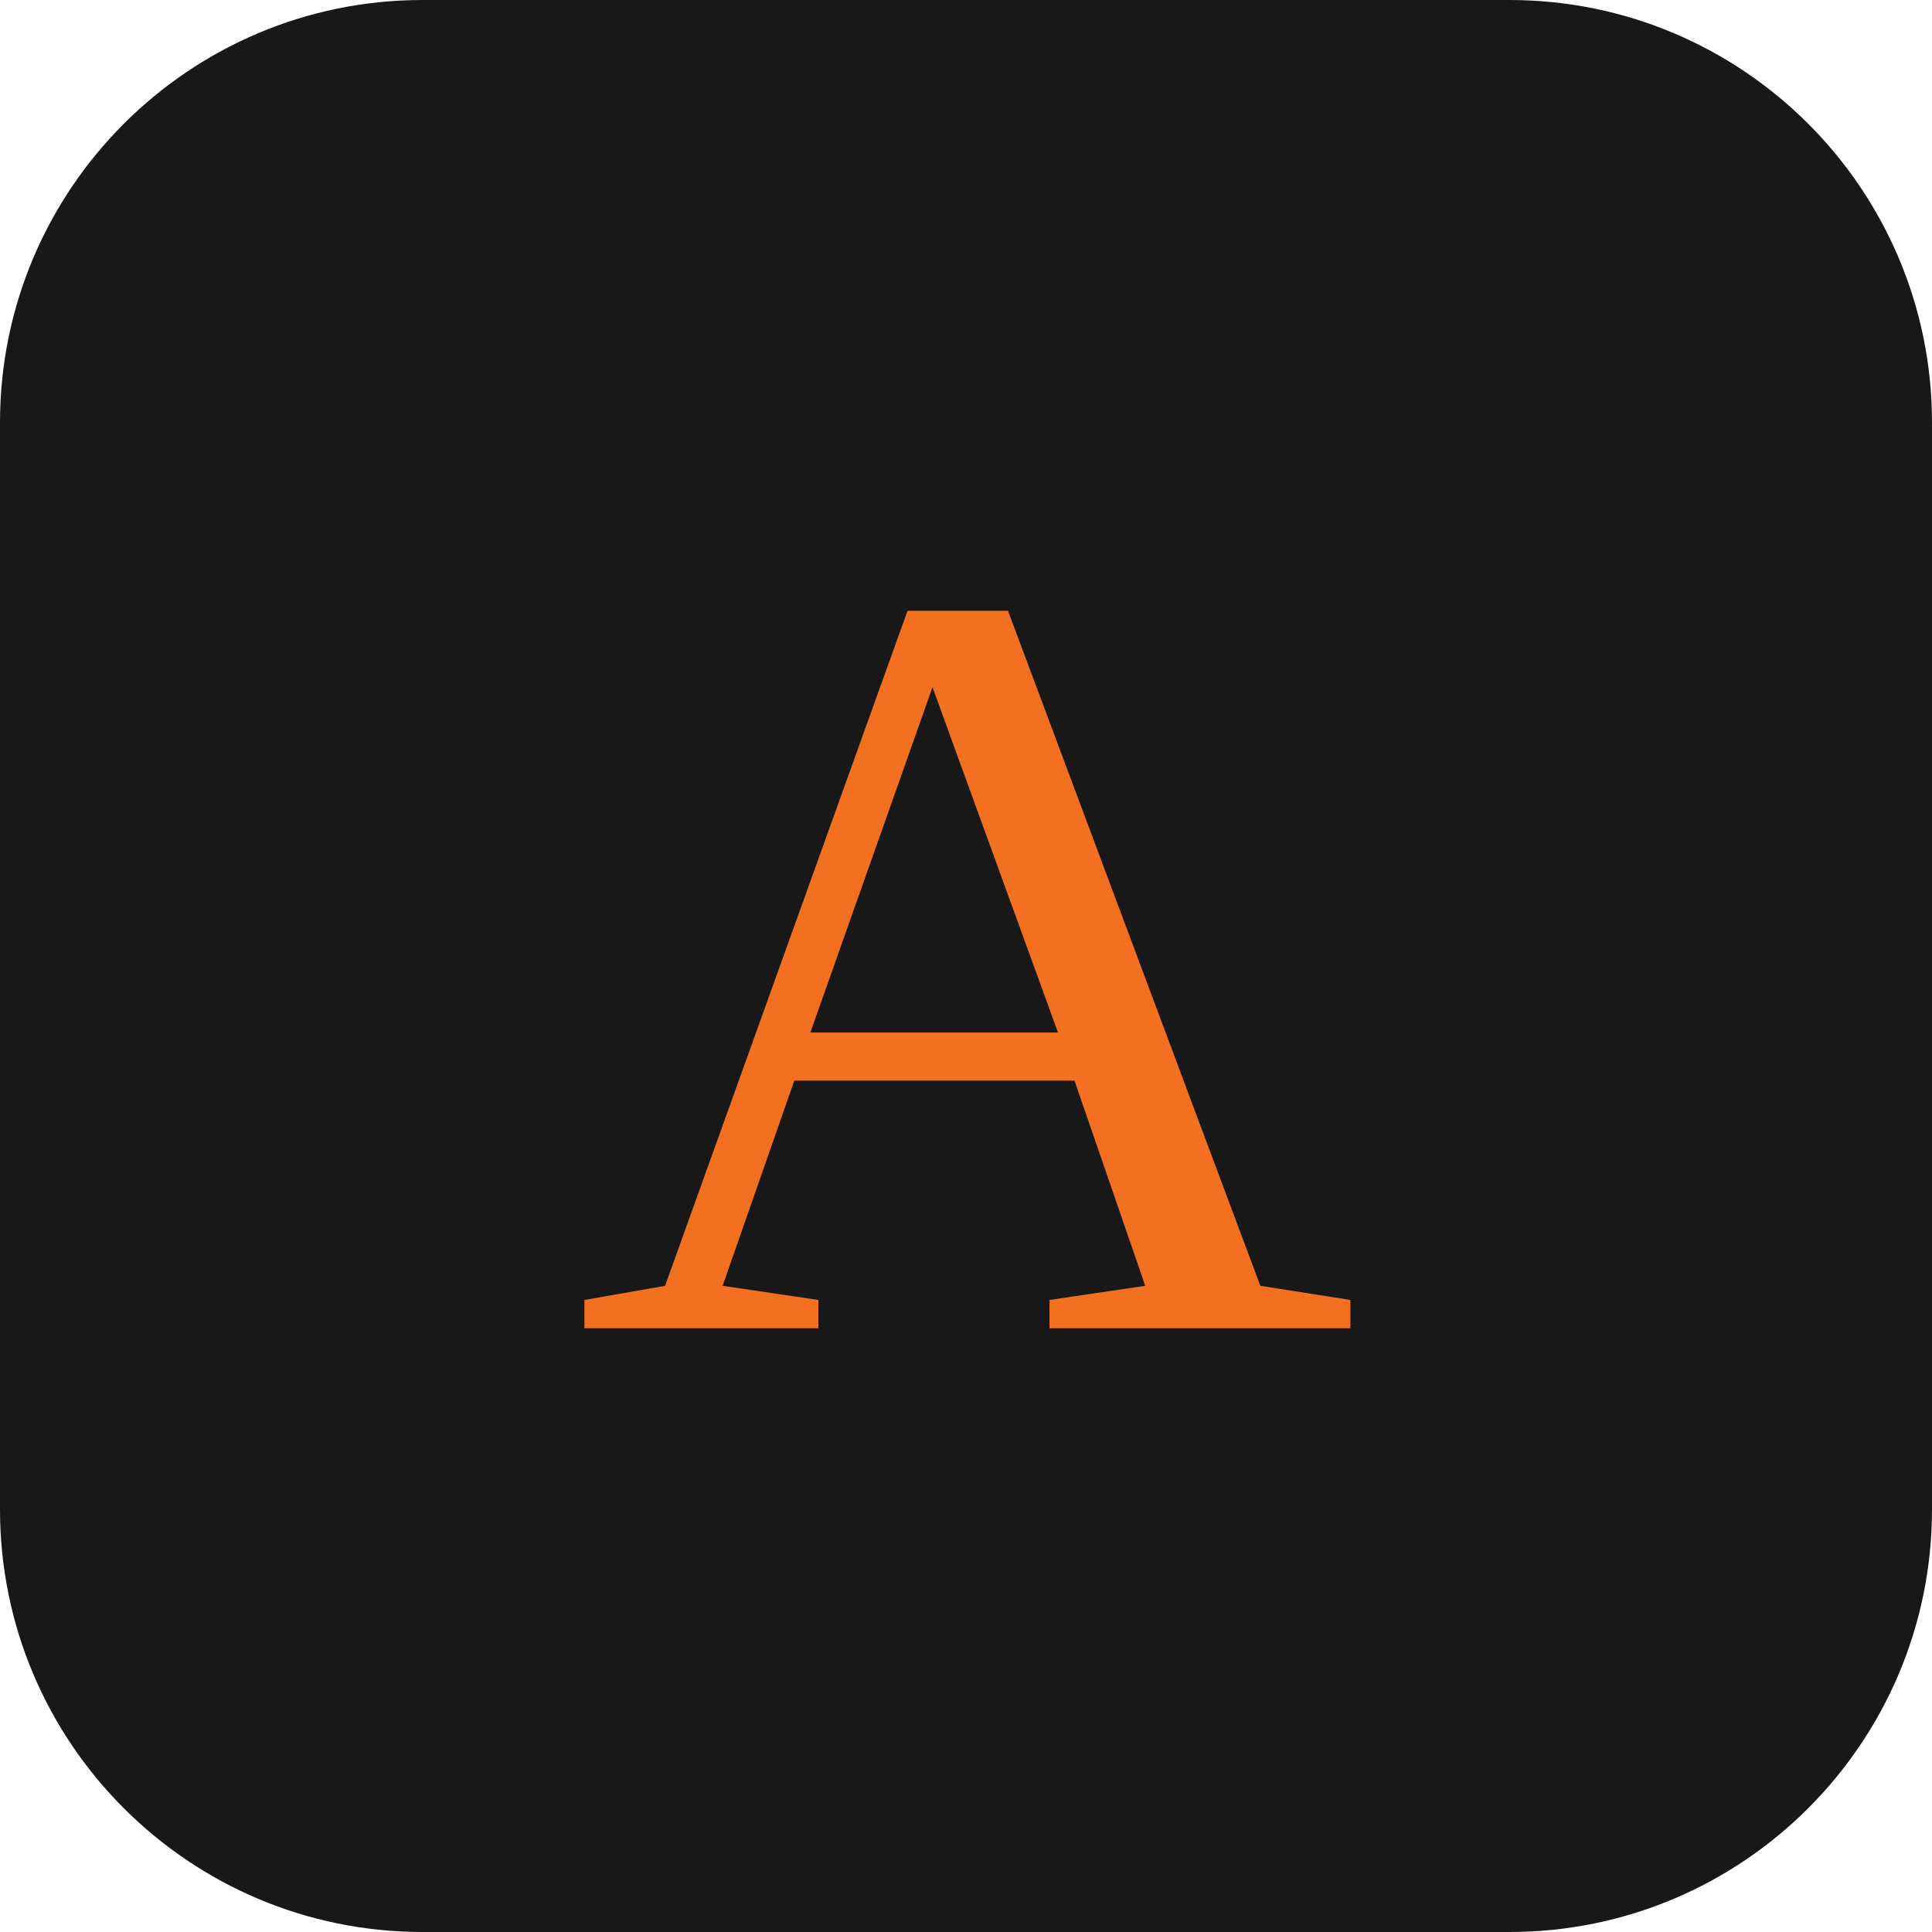
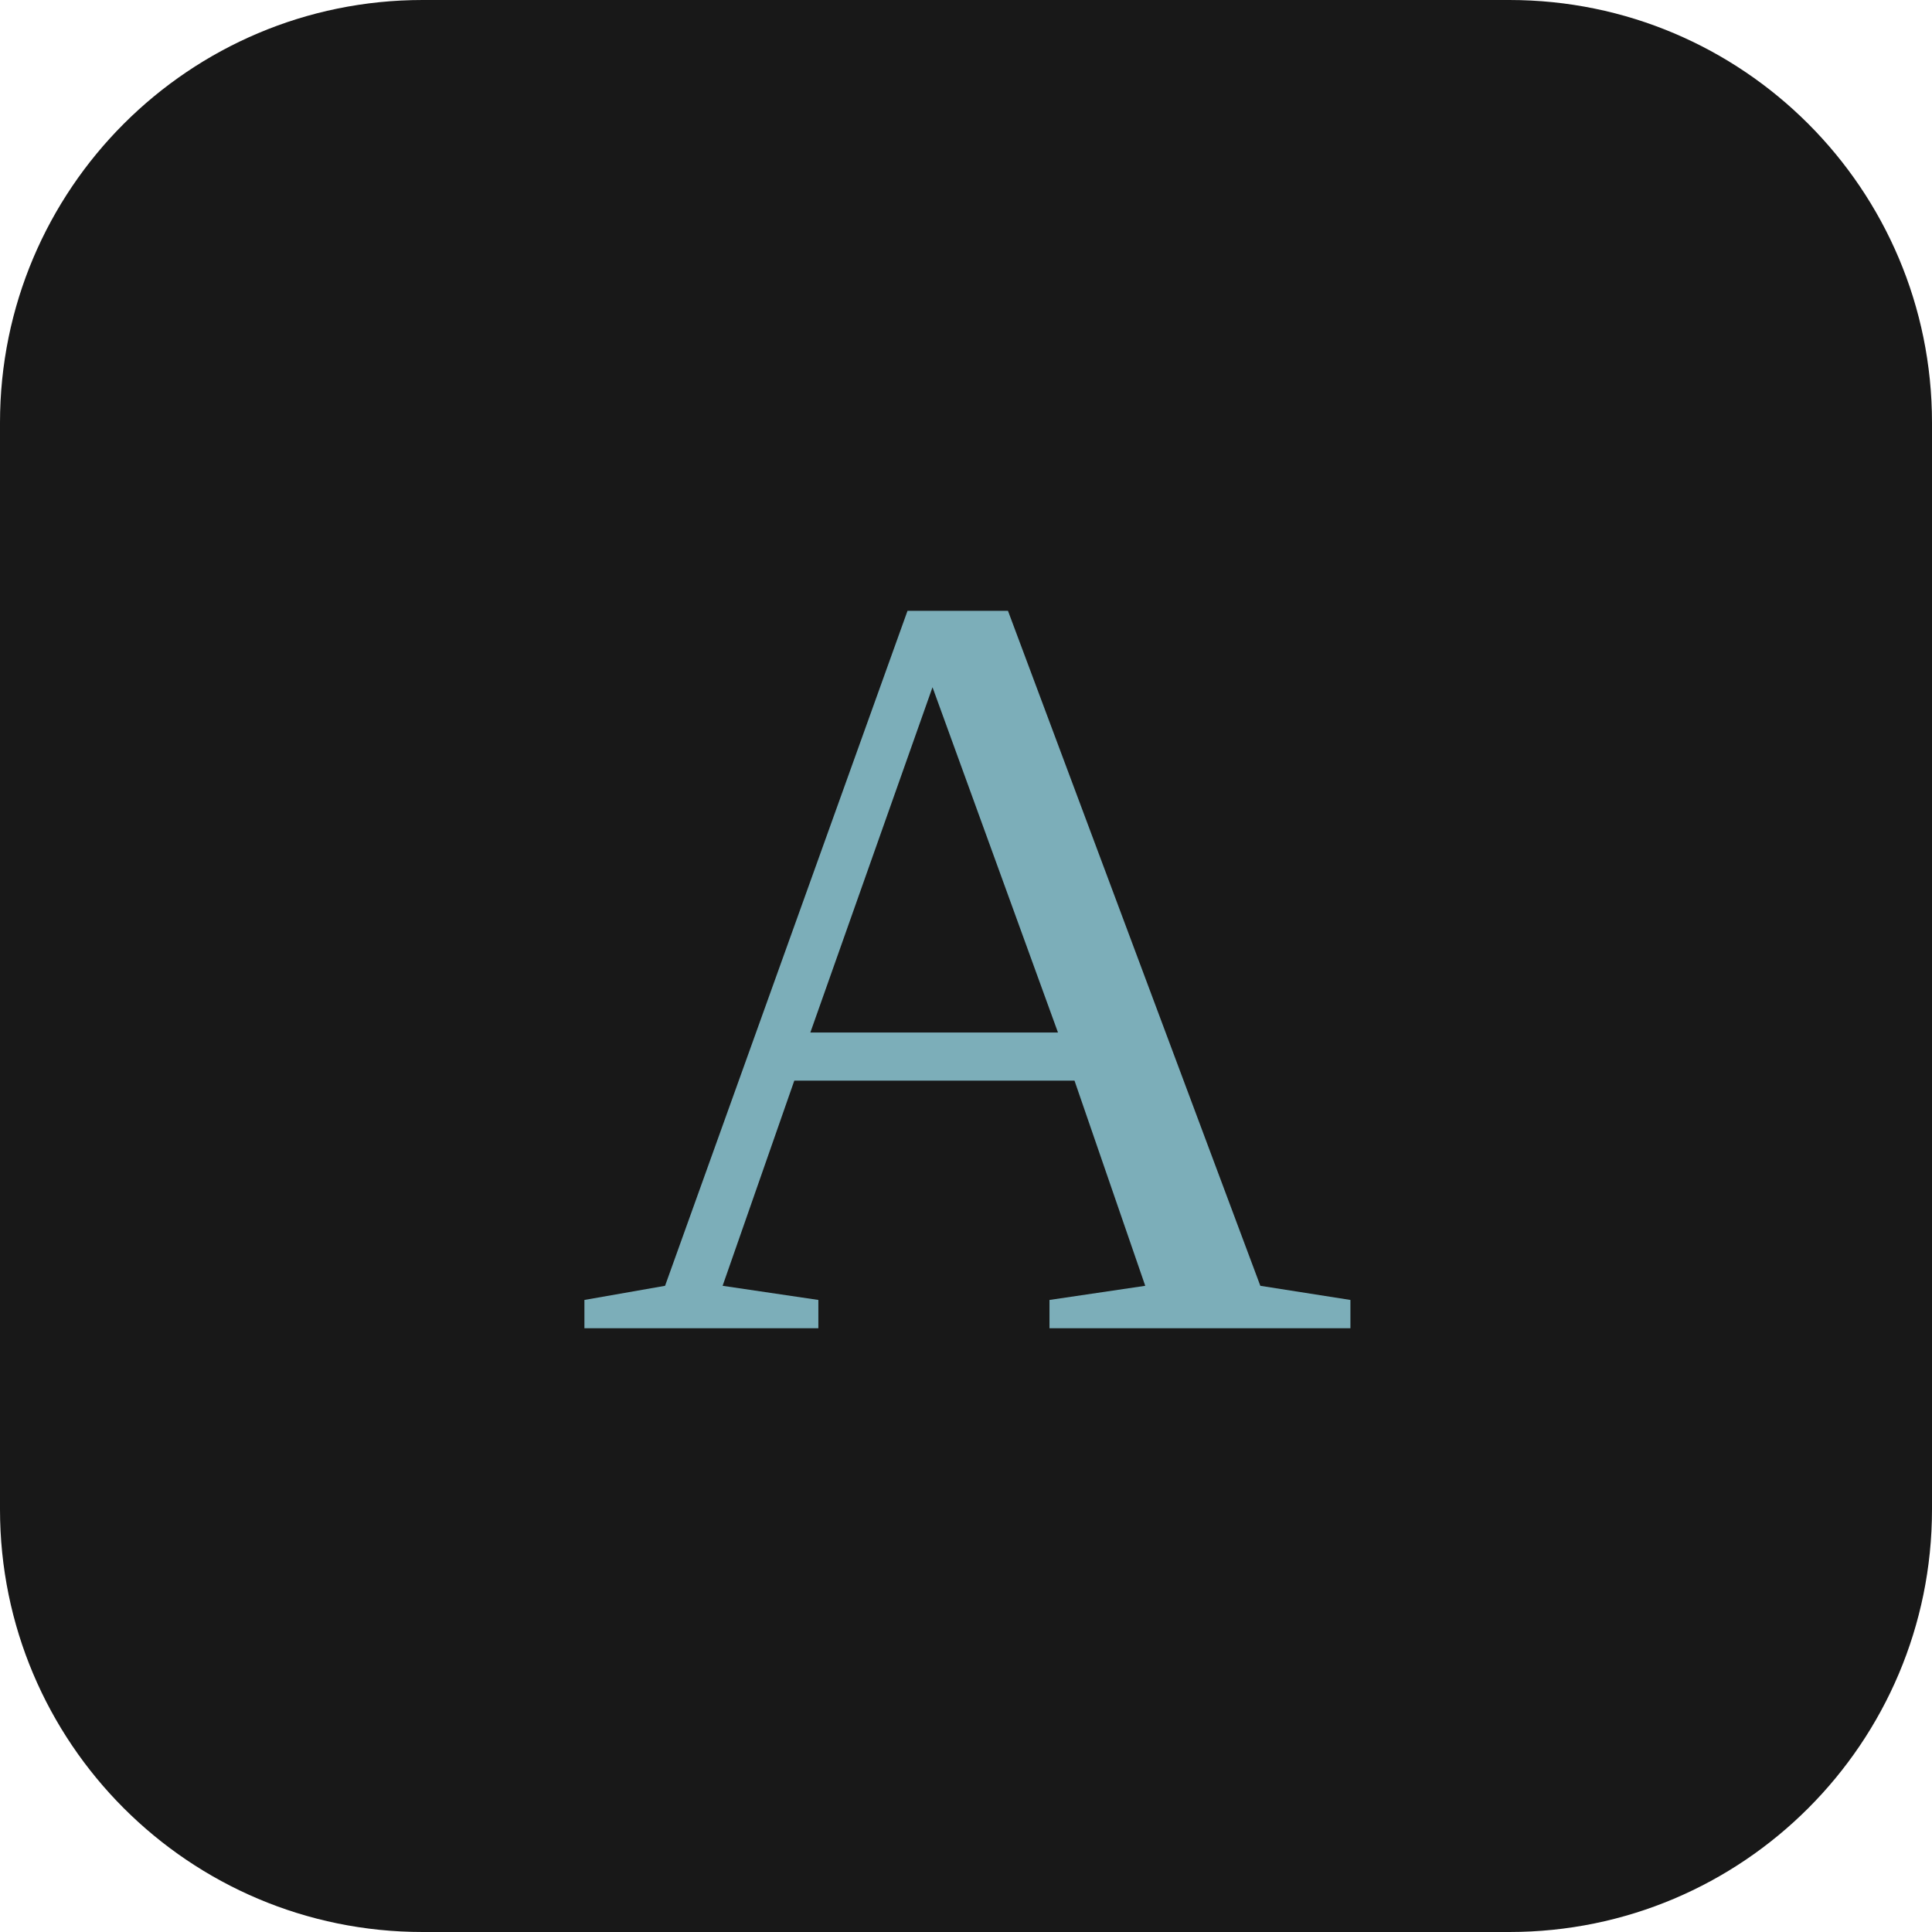
<svg xmlns="http://www.w3.org/2000/svg" viewBox="0 0 64 64">
  <rect width="64" height="64" rx="14" fill="#181818" />
-   <text x="32" y="44" font-family="Georgia, 'Times New Roman', serif" font-size="36" font-weight="500" fill="#F37021" text-anchor="middle">A</text>
+   <text x="32" y="44" font-family="Georgia, 'Times New Roman', serif" font-size="36" font-weight="500" fill="#7CAEB9" text-anchor="middle">A</text>
</svg>
